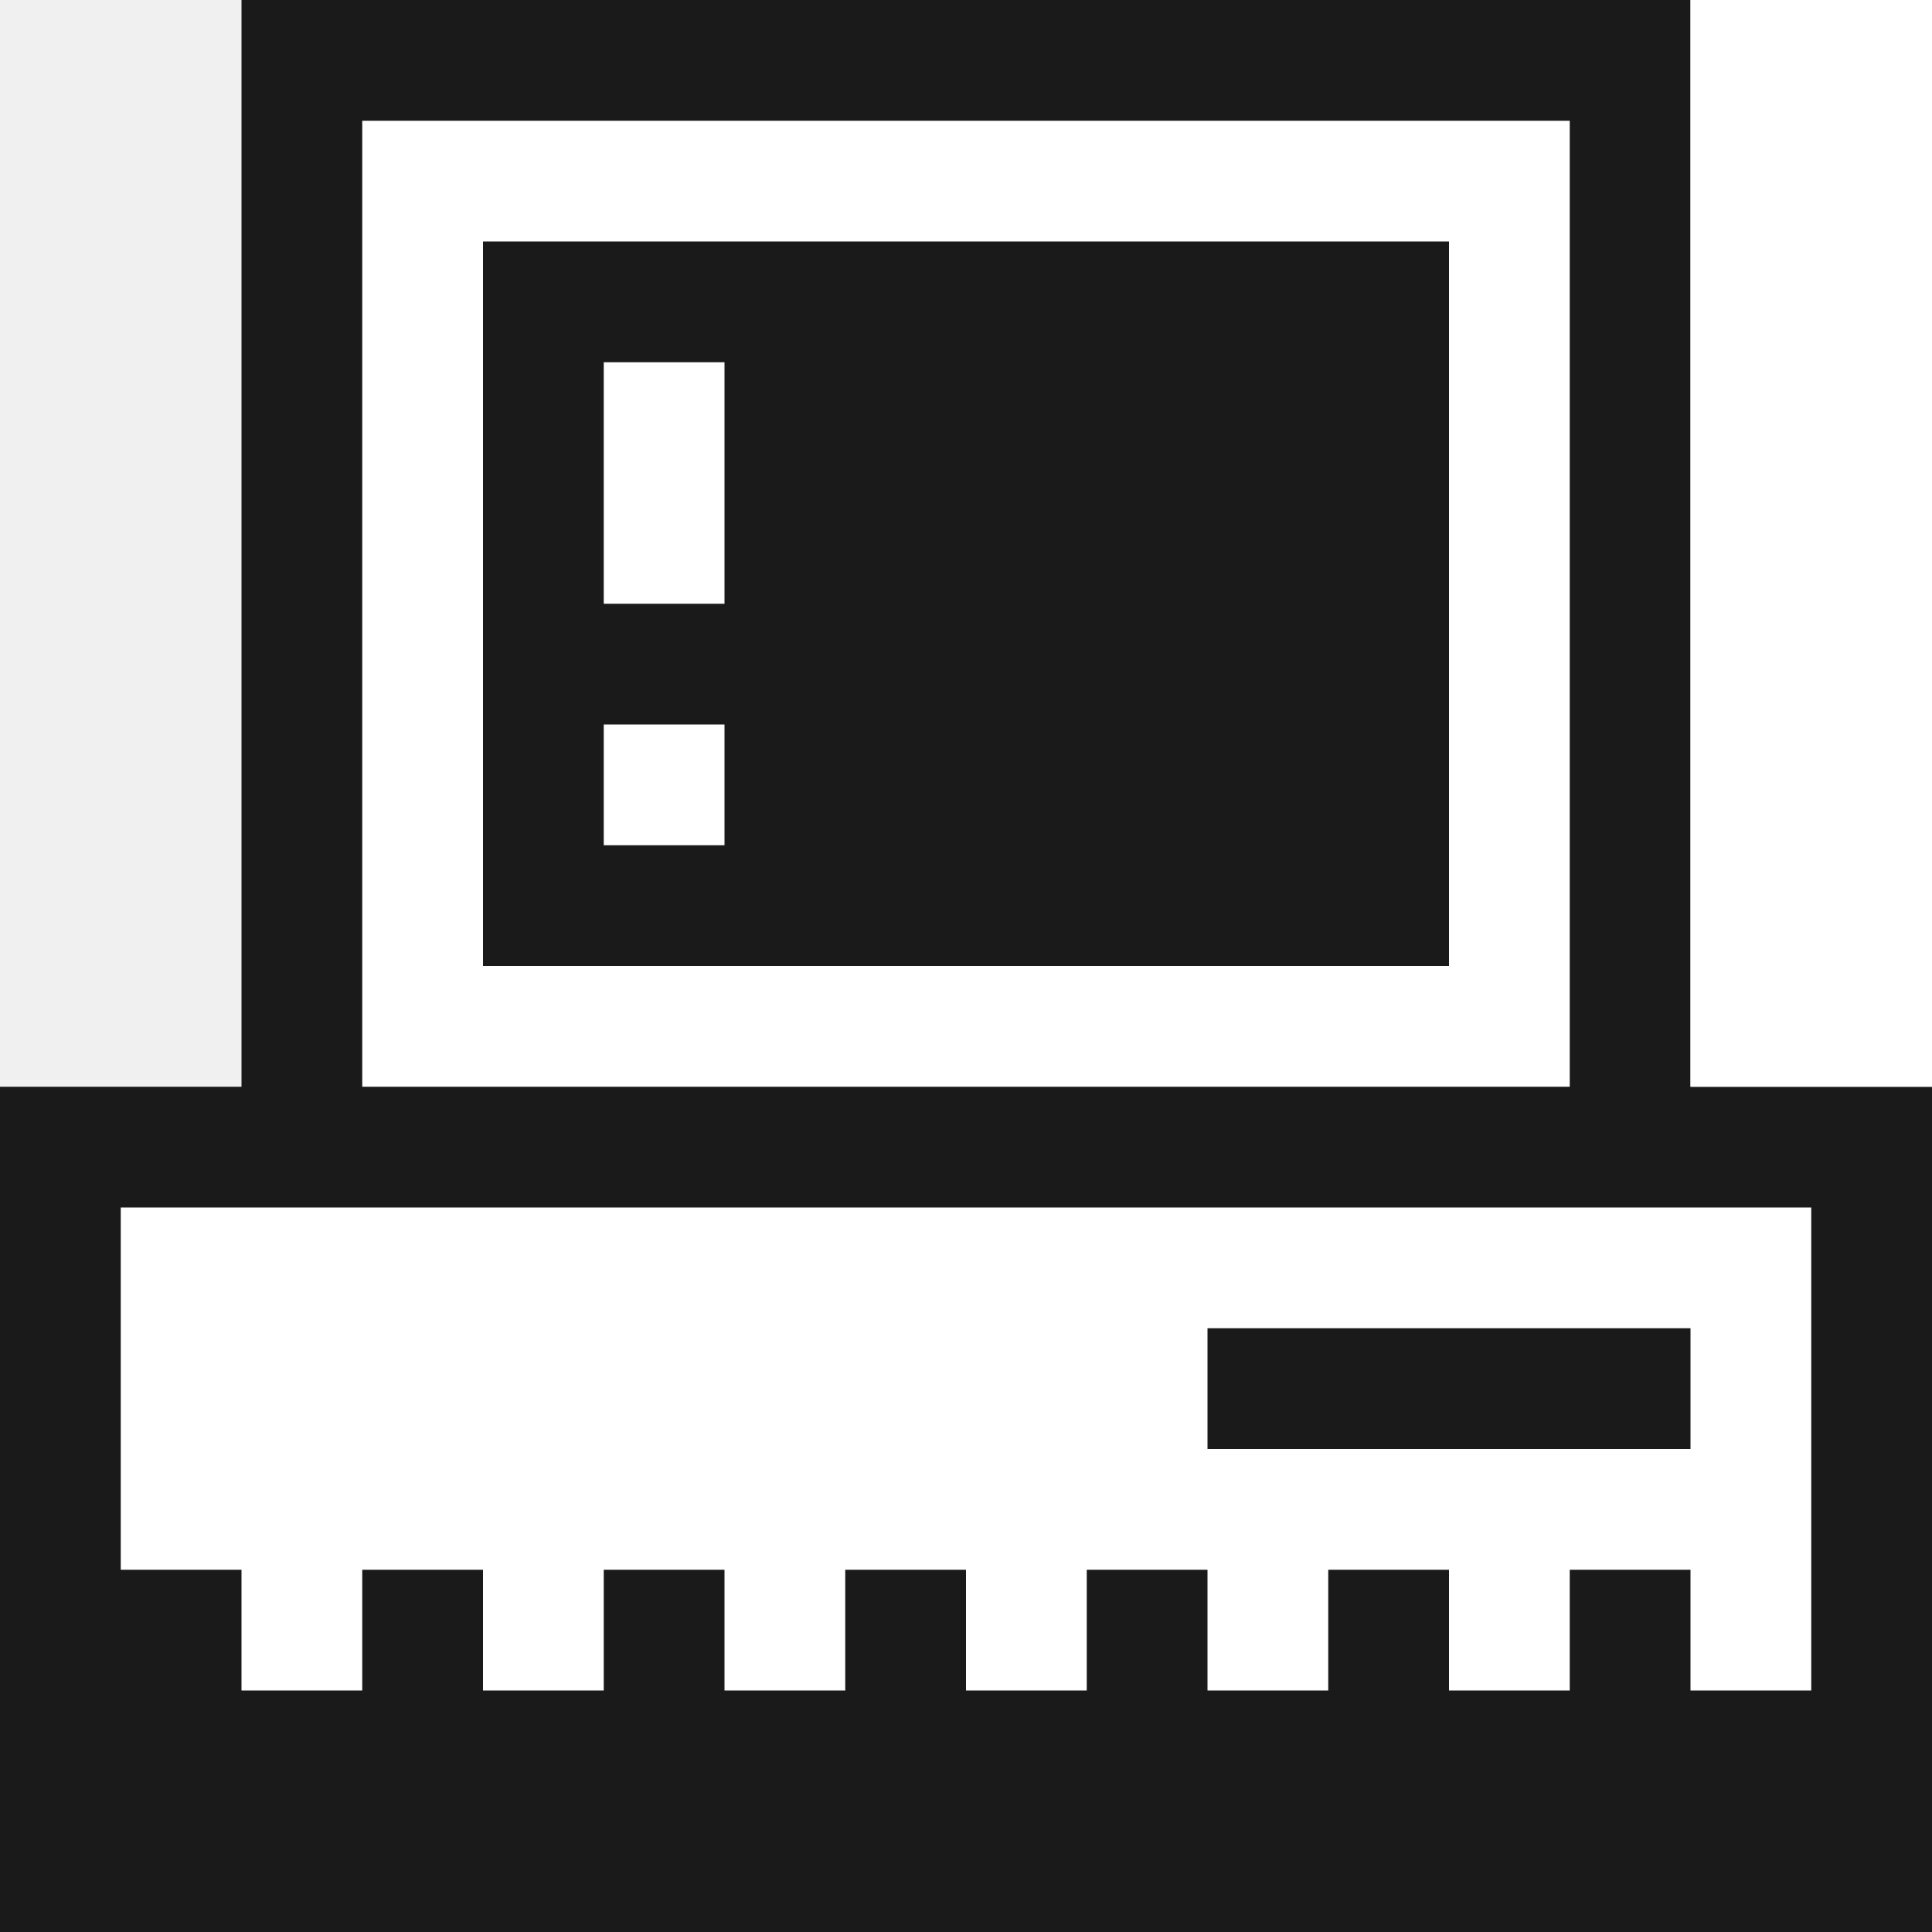
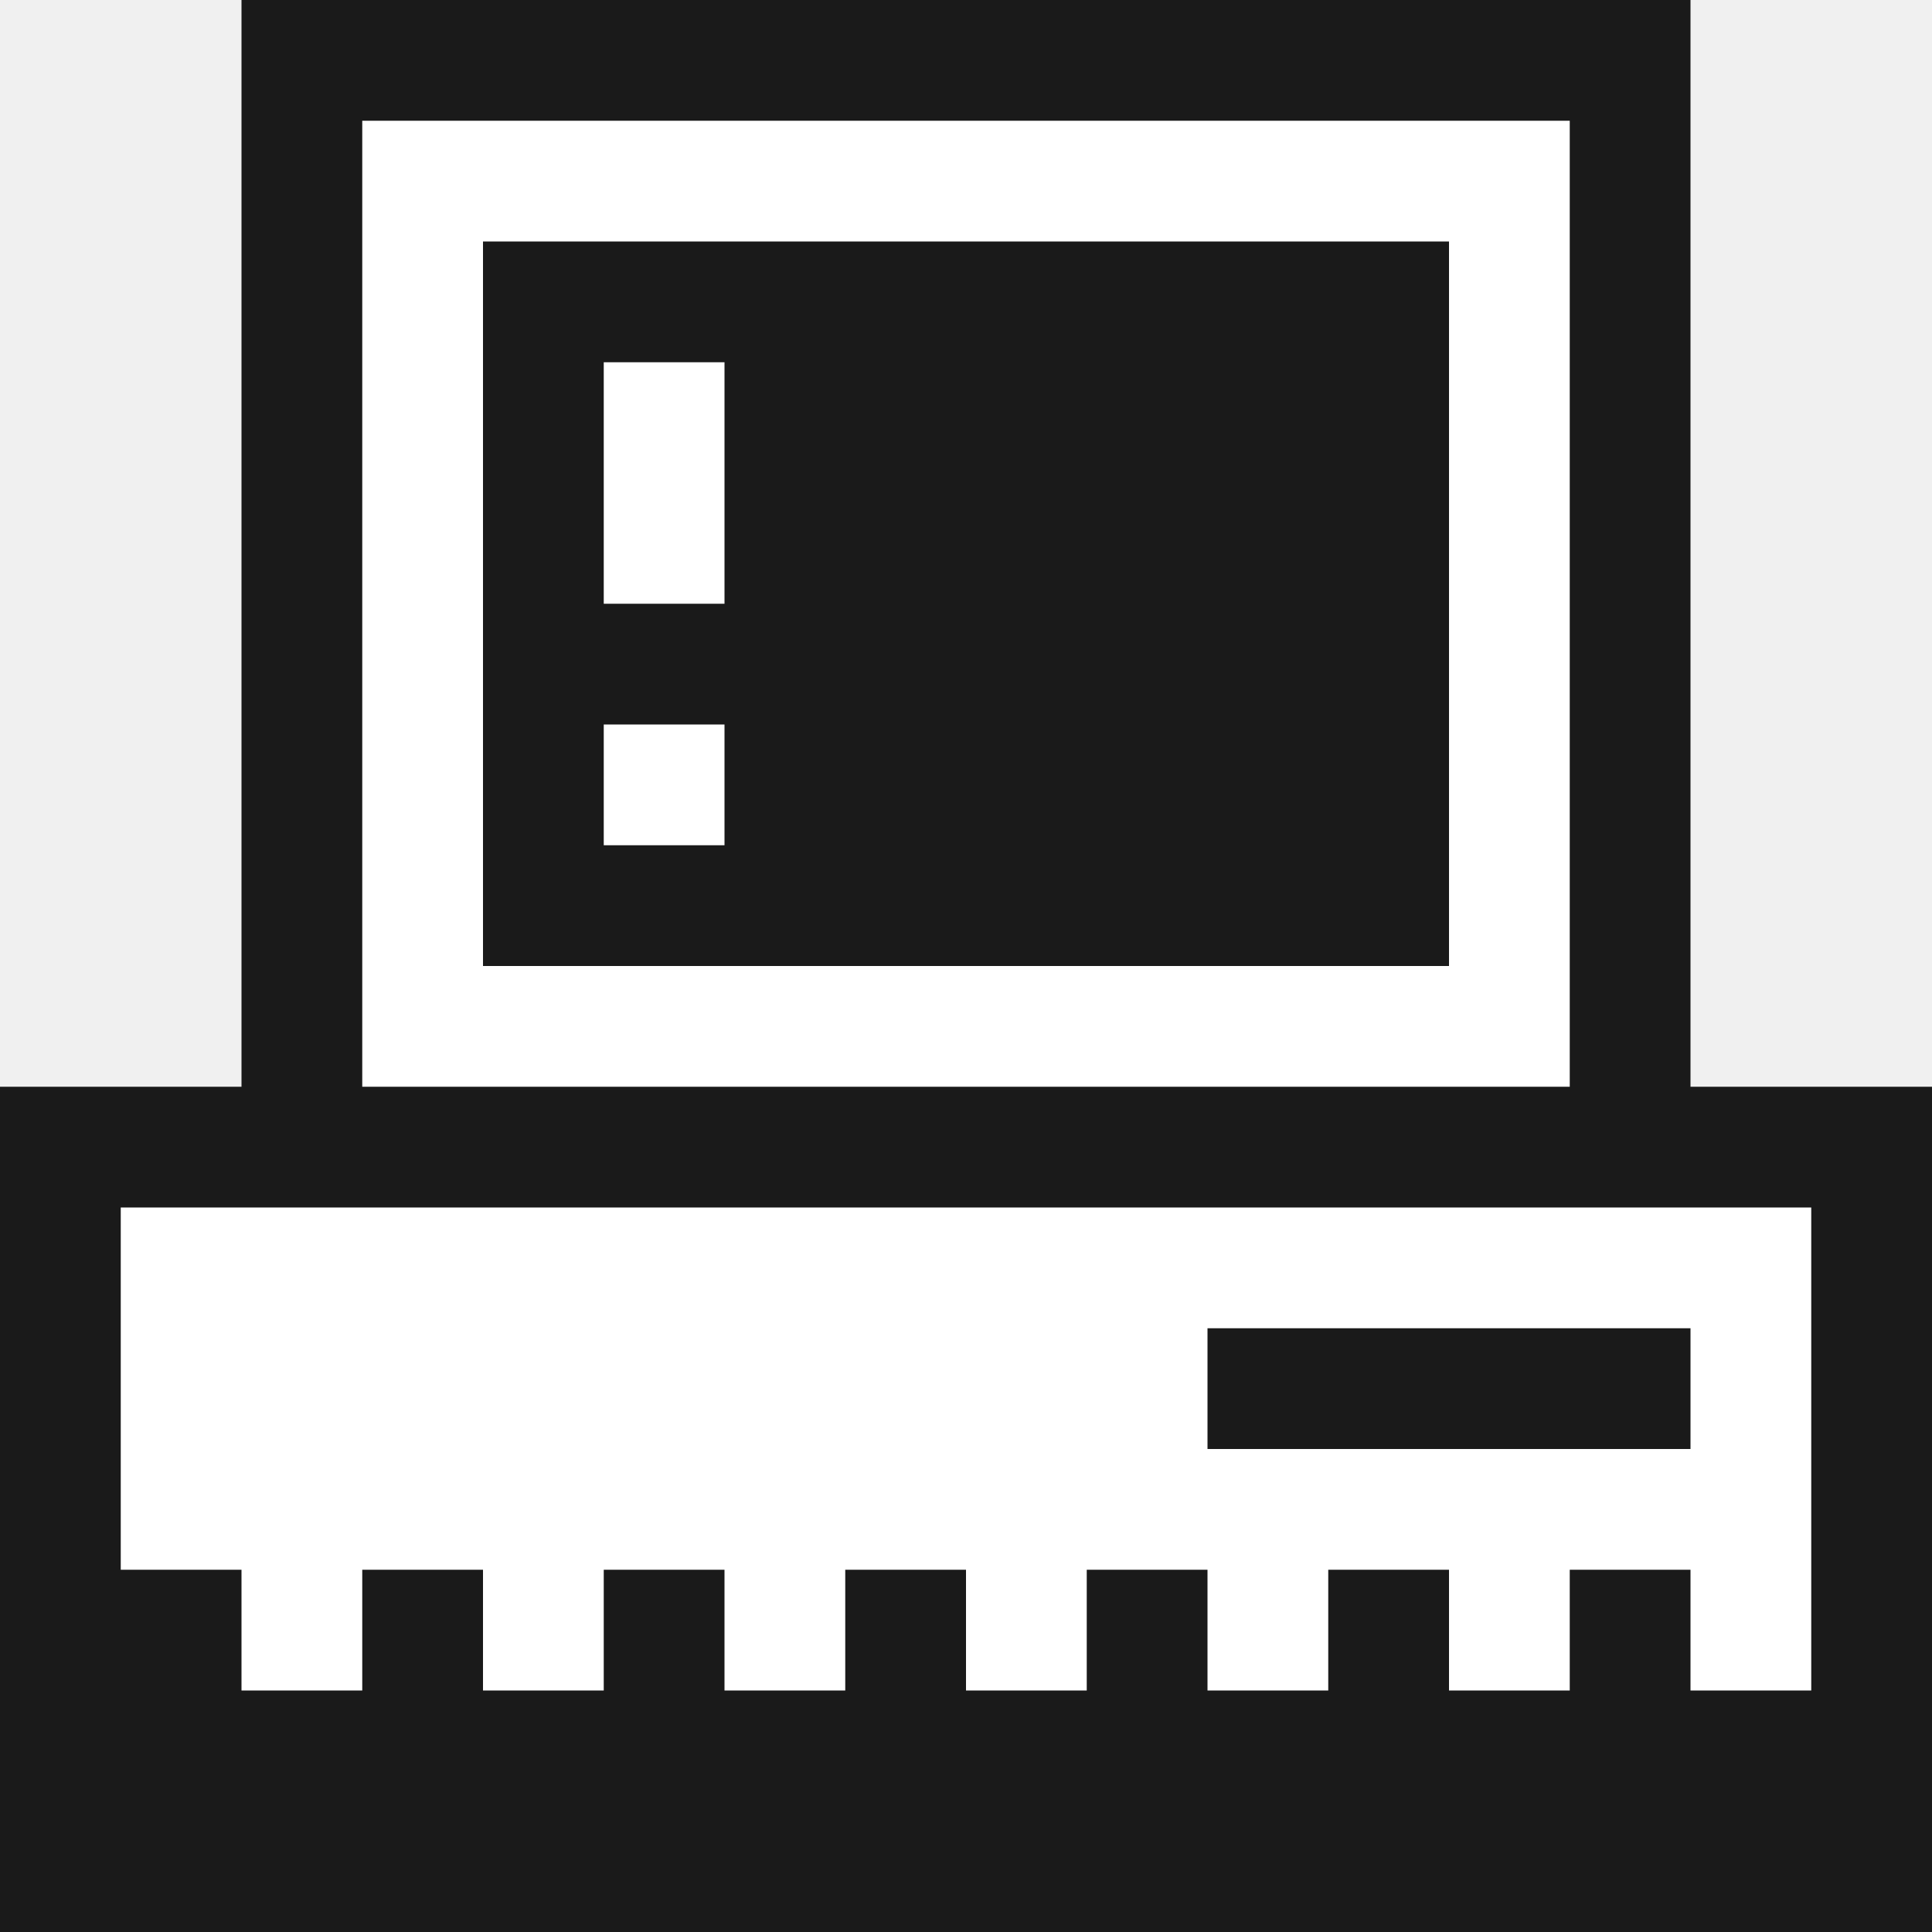
<svg xmlns="http://www.w3.org/2000/svg" width="32" height="32" viewBox="0 0 32 32" fill="none">
  <path d="M0 0H4V18H0V0Z" fill="none" />
  <path d="M4 0H28V18H32V32H0V18H4V0Z" fill="#1A1A1A" />
-   <path d="M28 0H32V18H28V0Z" fill="white" />
+   <path d="M28 0H32V18H28V0Z" fill="none" />
  <path d="M6 2H26V18H6V2Z" fill="white" />
  <path d="M8 4H24V16H8V4Z" fill="#1A1A1A" />
  <path d="M10 6H12V10H10V6Z" fill="white" />
  <path d="M10 12H12V14H10V12Z" fill="white" />
  <path d="M2 20H30V28H28V26H26V28H24V26H22V28H20V26H18V28H16V26H14V28H12V26H10V28H8V26H6V28H4V26H2V20Z" fill="white" />
  <path d="M20 22H28V24H20V22Z" fill="#1A1A1A" />
</svg>
